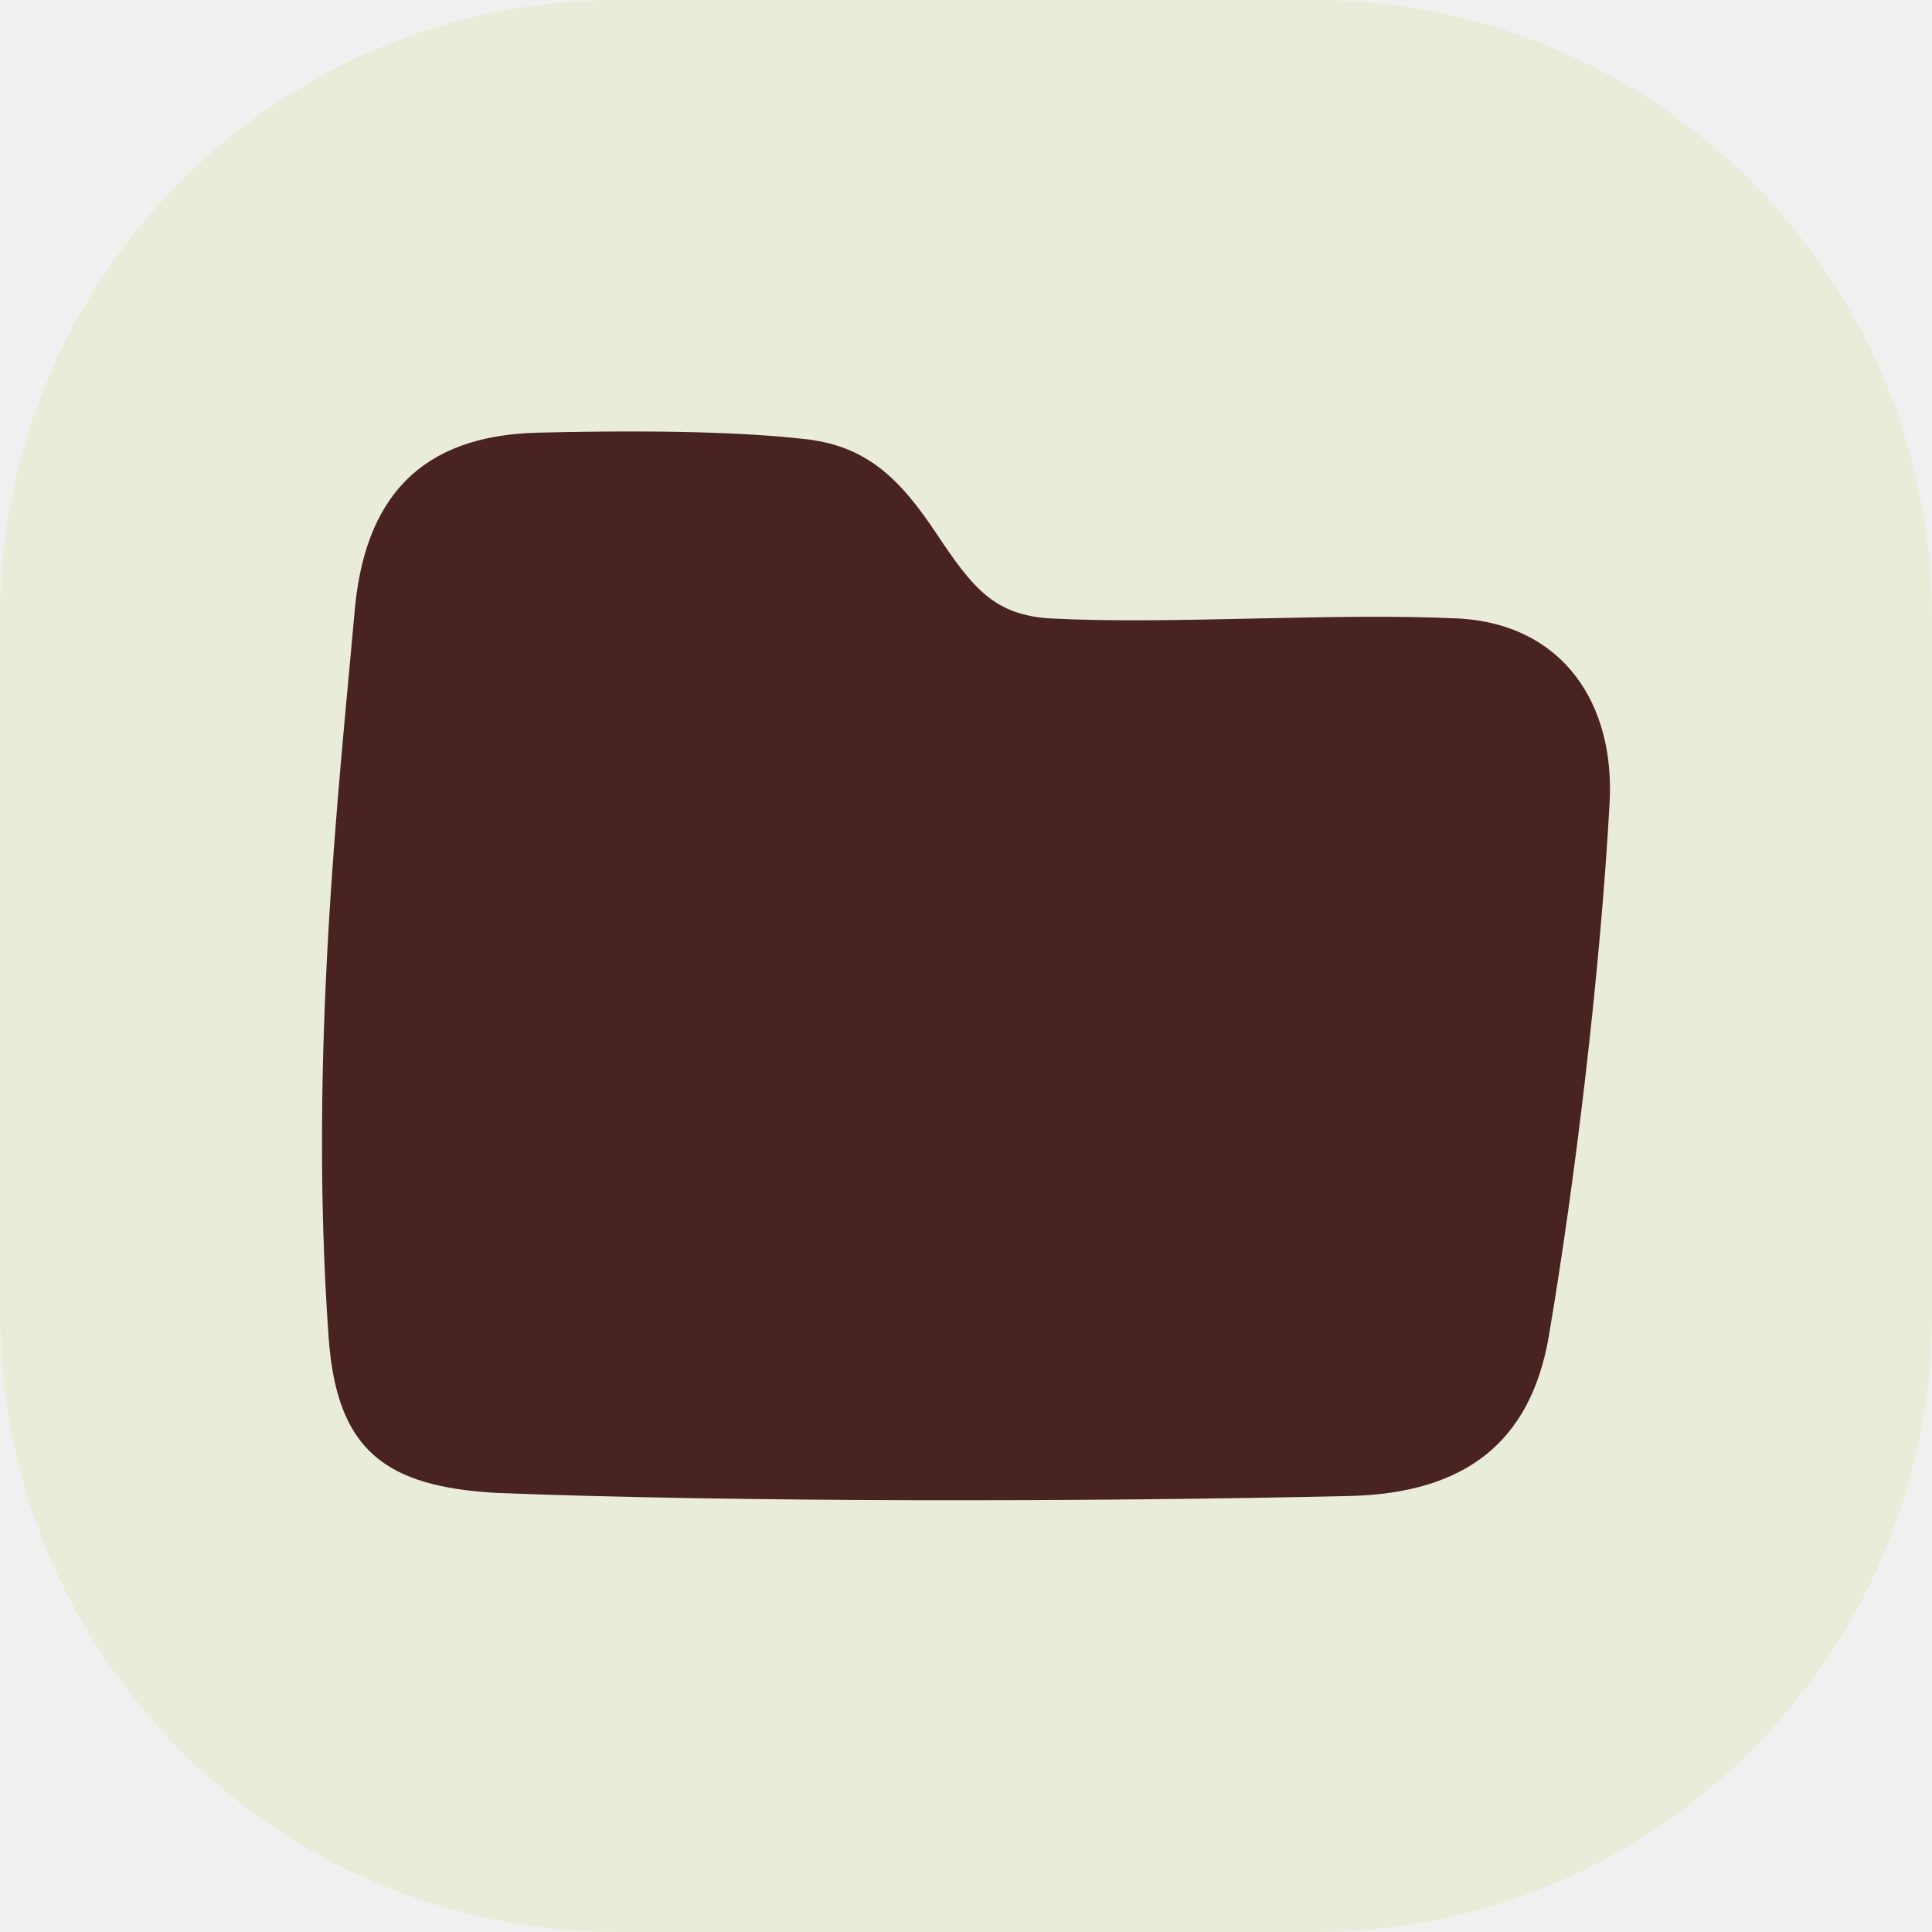
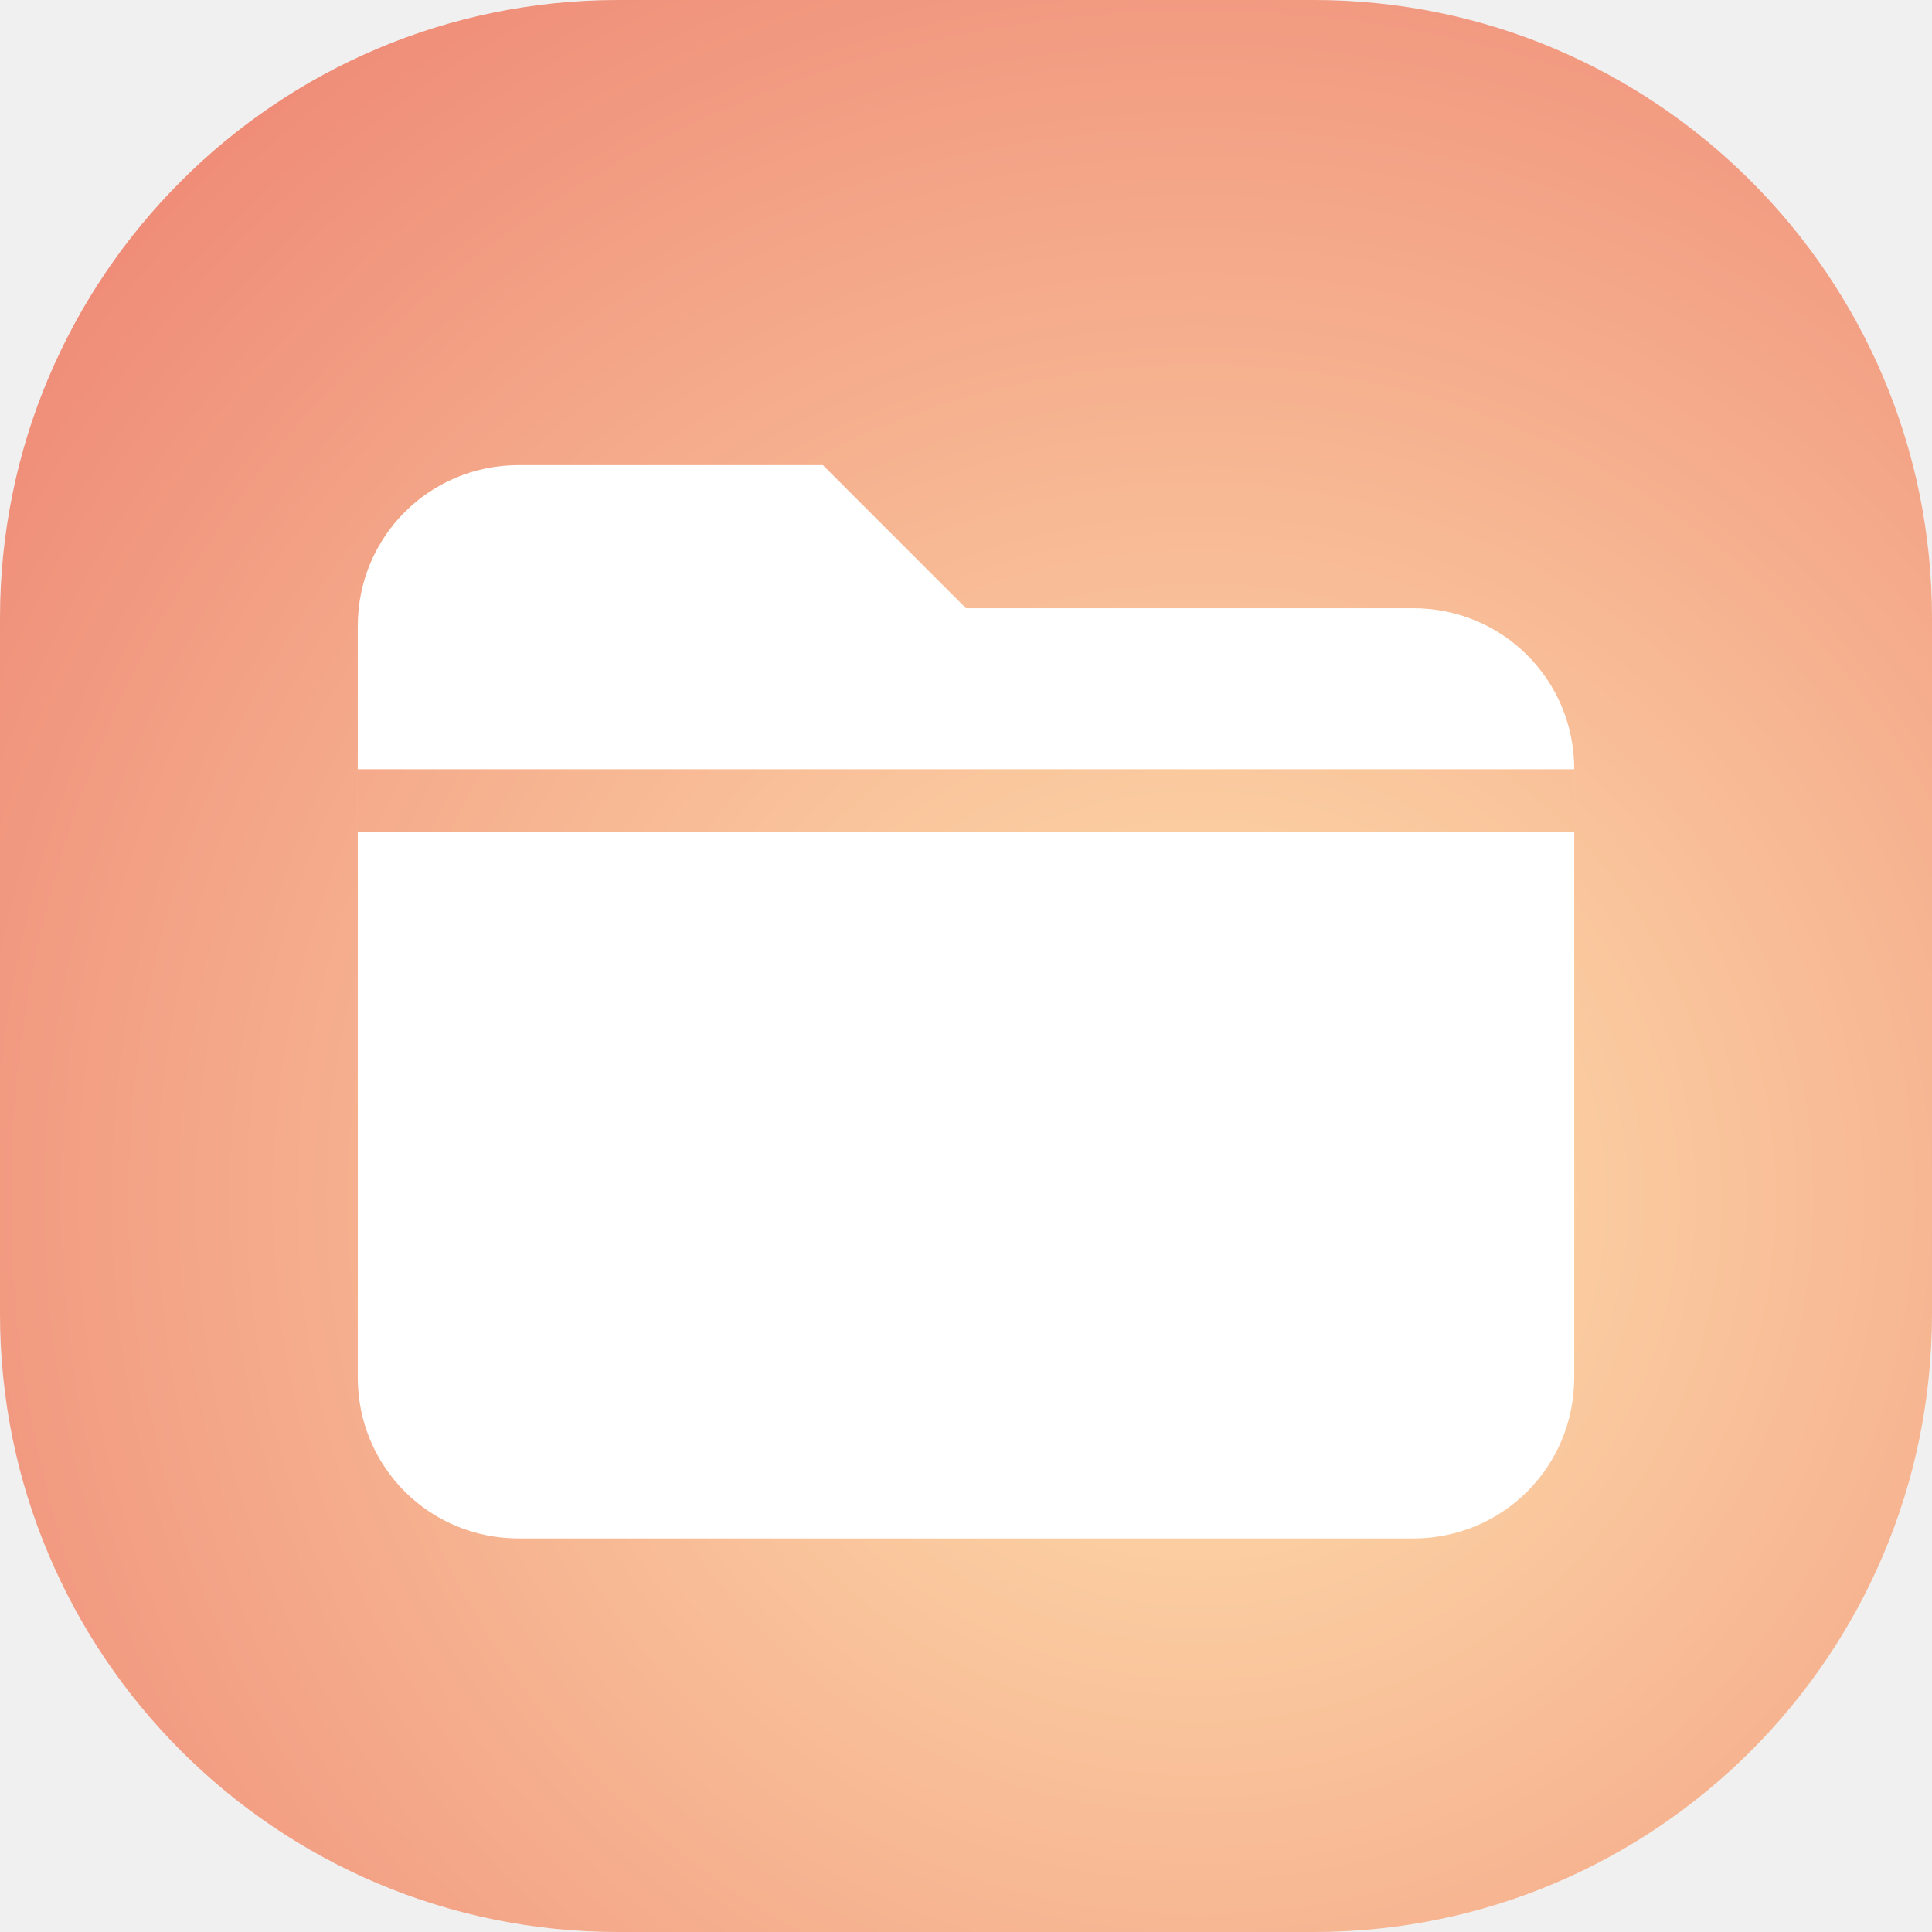
<svg xmlns="http://www.w3.org/2000/svg" width="216" height="216" viewBox="0 0 216 216" fill="none">
-   <rect width="216" height="216" rx="69.12" fill="#E9ECD9" />
-   <g transform="scale(4.5) translate(-8 -5)">
-     <path d="M21.344 15.75C24.523 15.674 26.567 15.75 27.929 15.901C29.519 16.053 30.351 16.885 31.26 18.248C32.168 19.61 32.698 20.292 34.136 20.367C37.164 20.519 41.155 20.216 44.258 20.367C46.832 20.519 48.14 22.487 47.988 24.985C47.761 29.072 47.156 34.219 46.474 38.231C46.02 40.805 44.431 42.092 41.554 42.167C34.893 42.319 26.188 42.319 20.36 42.092C17.559 41.94 16.365 41.026 16.165 38.231C15.665 31.235 16.424 24.53 16.802 20.292C17.029 17.34 18.467 15.826 21.344 15.75Z" fill="#492222" />
+   <defs>
+     <clipPath id="files-icon-c114">
+       <rect width="216" height="216" rx="69.12" />
+     </clipPath>
+     <radialGradient id="files-icon-g113" cx="134" cy="134" r="162" gradientUnits="userSpaceOnUse">
+       <stop offset="0" stop-color="#FFE2AE" />
+       <stop offset="1" stop-color="#EF8C78" />
+     </radialGradient>
+   </defs>
+   <g clip-path="url(#files-icon-c114)">
+     <rect width="216" height="216" fill="url(#files-icon-g113)" />
+     <path d="M40 70c0-10 8-18 18-18h34l16 16h50c10 0 18 8 18 18v68c0 10-8 18-18 18H58c-10 0-18-8-18-18z" fill="#FFFFFF" />
+     <rect x="40" y="86" width="136" height="7" fill="url(#files-icon-g113)" />
  </g>
</svg>
